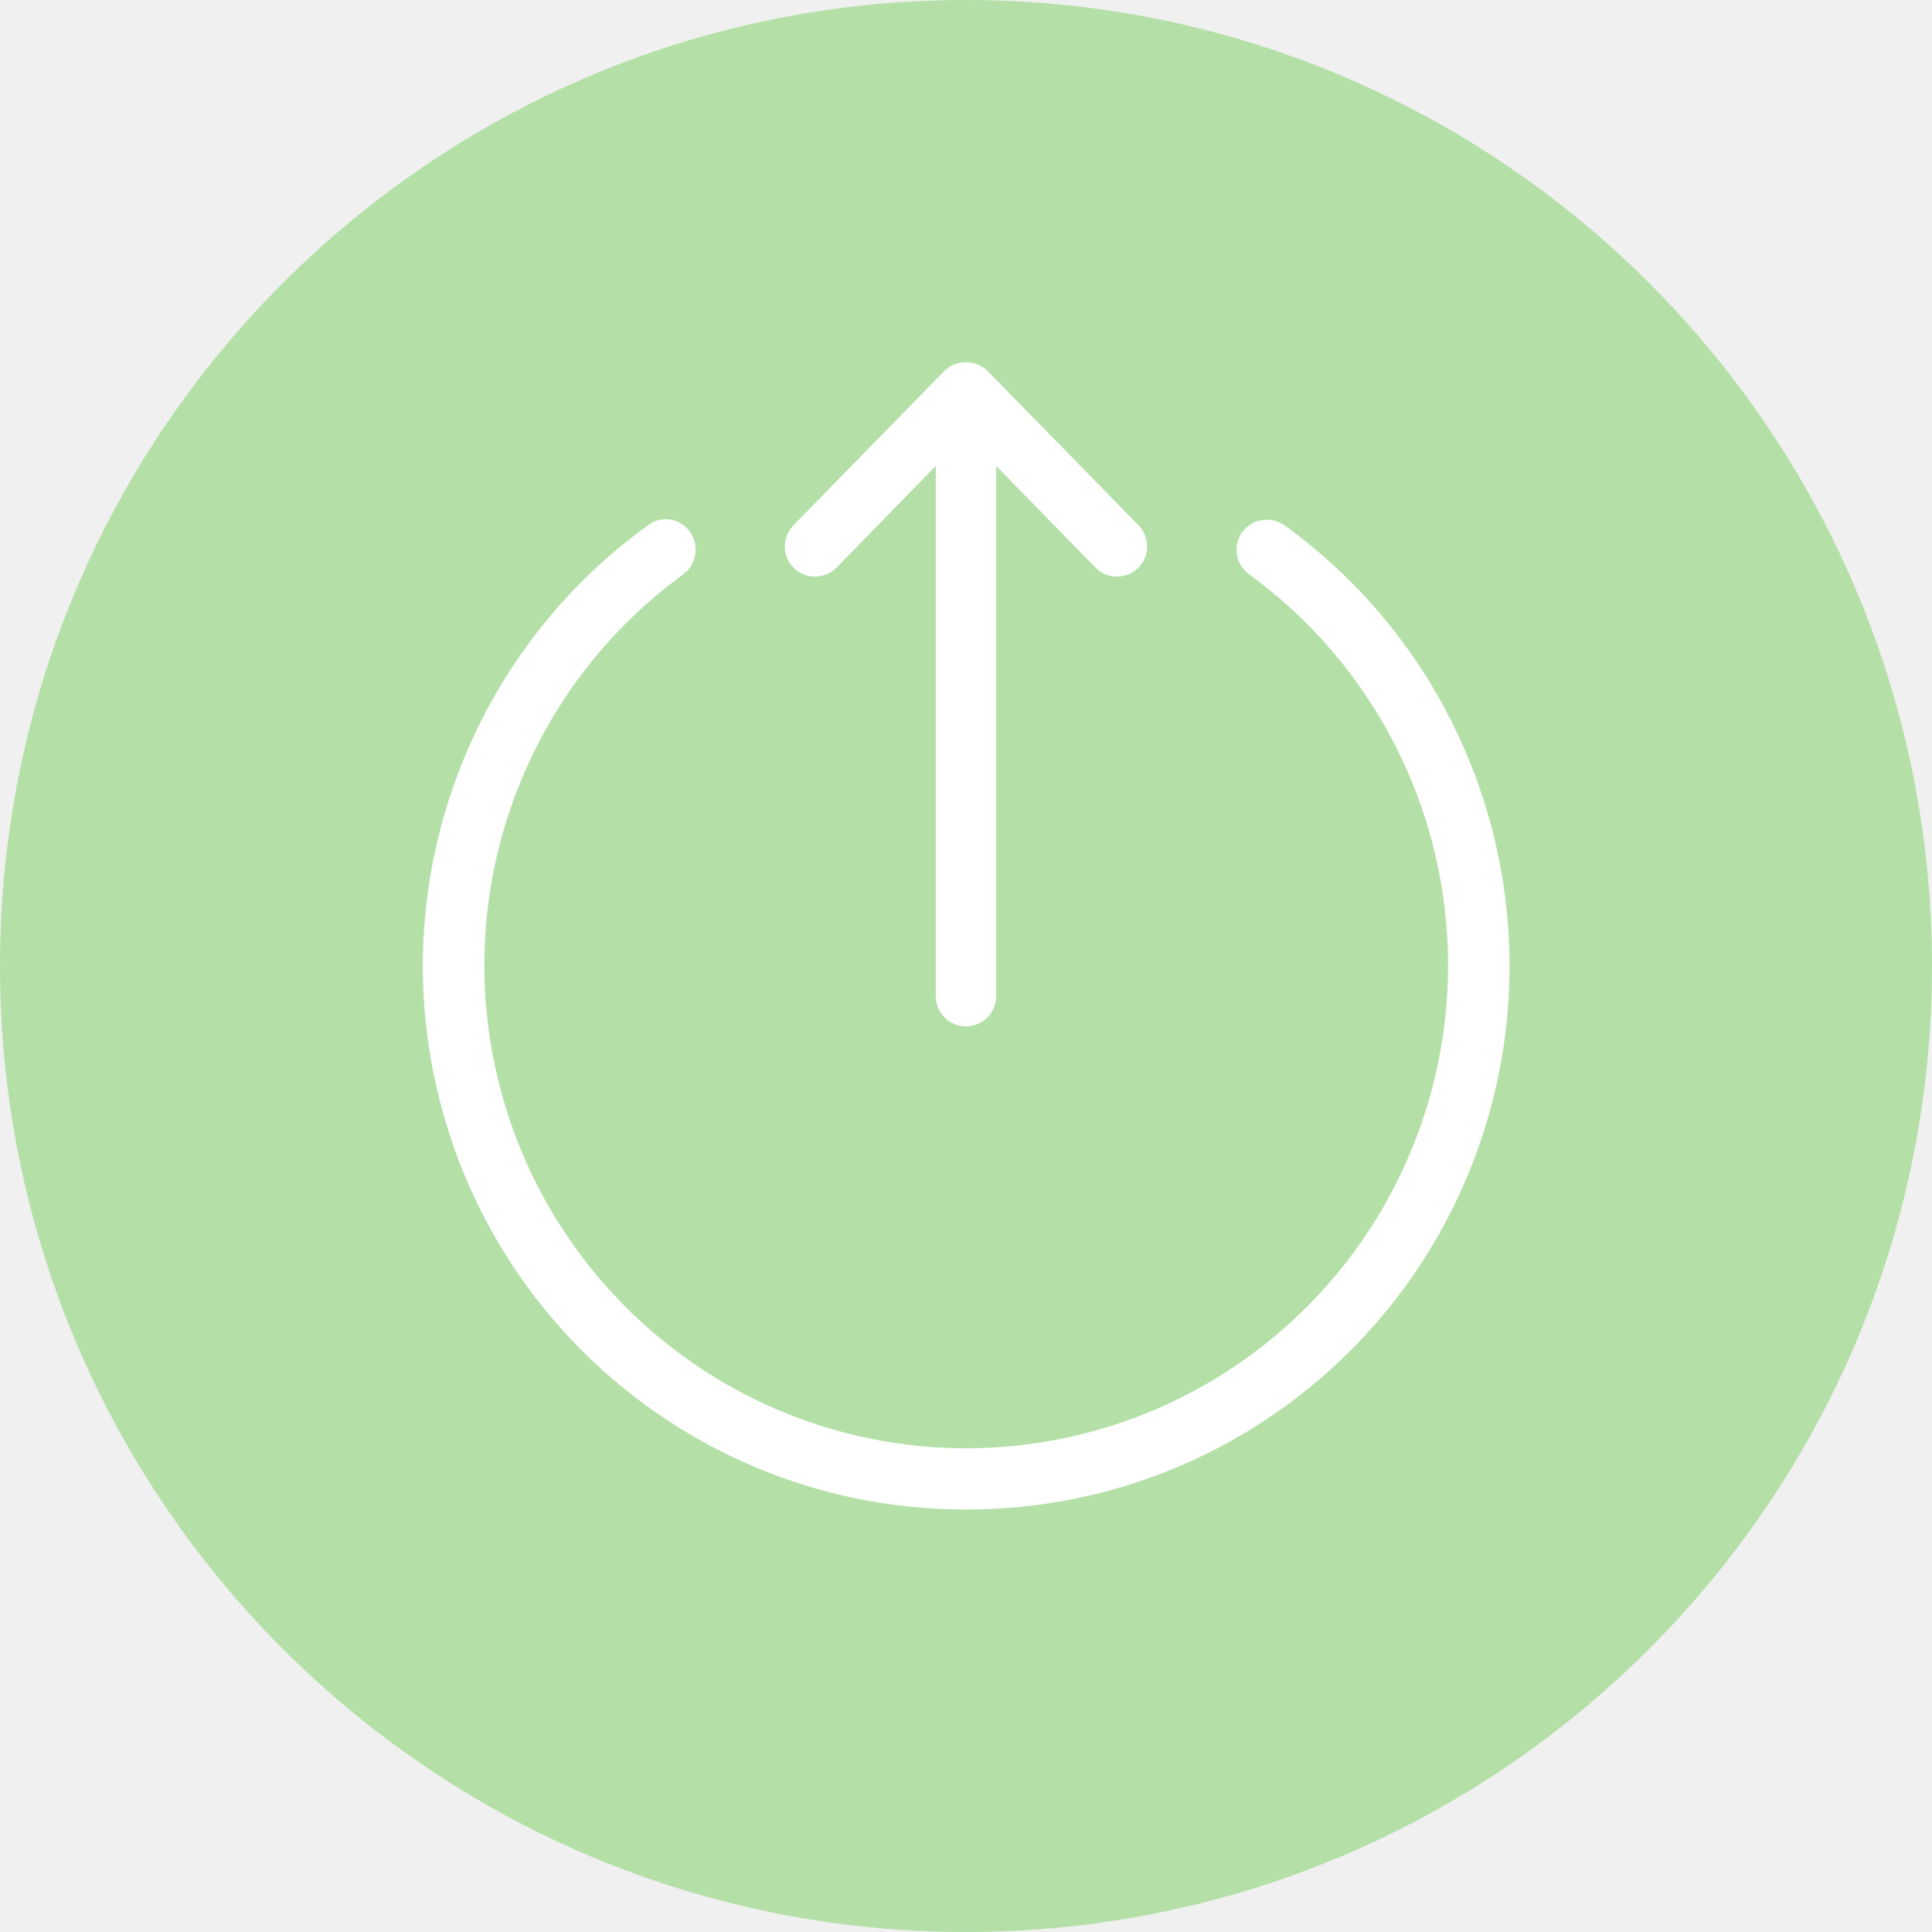
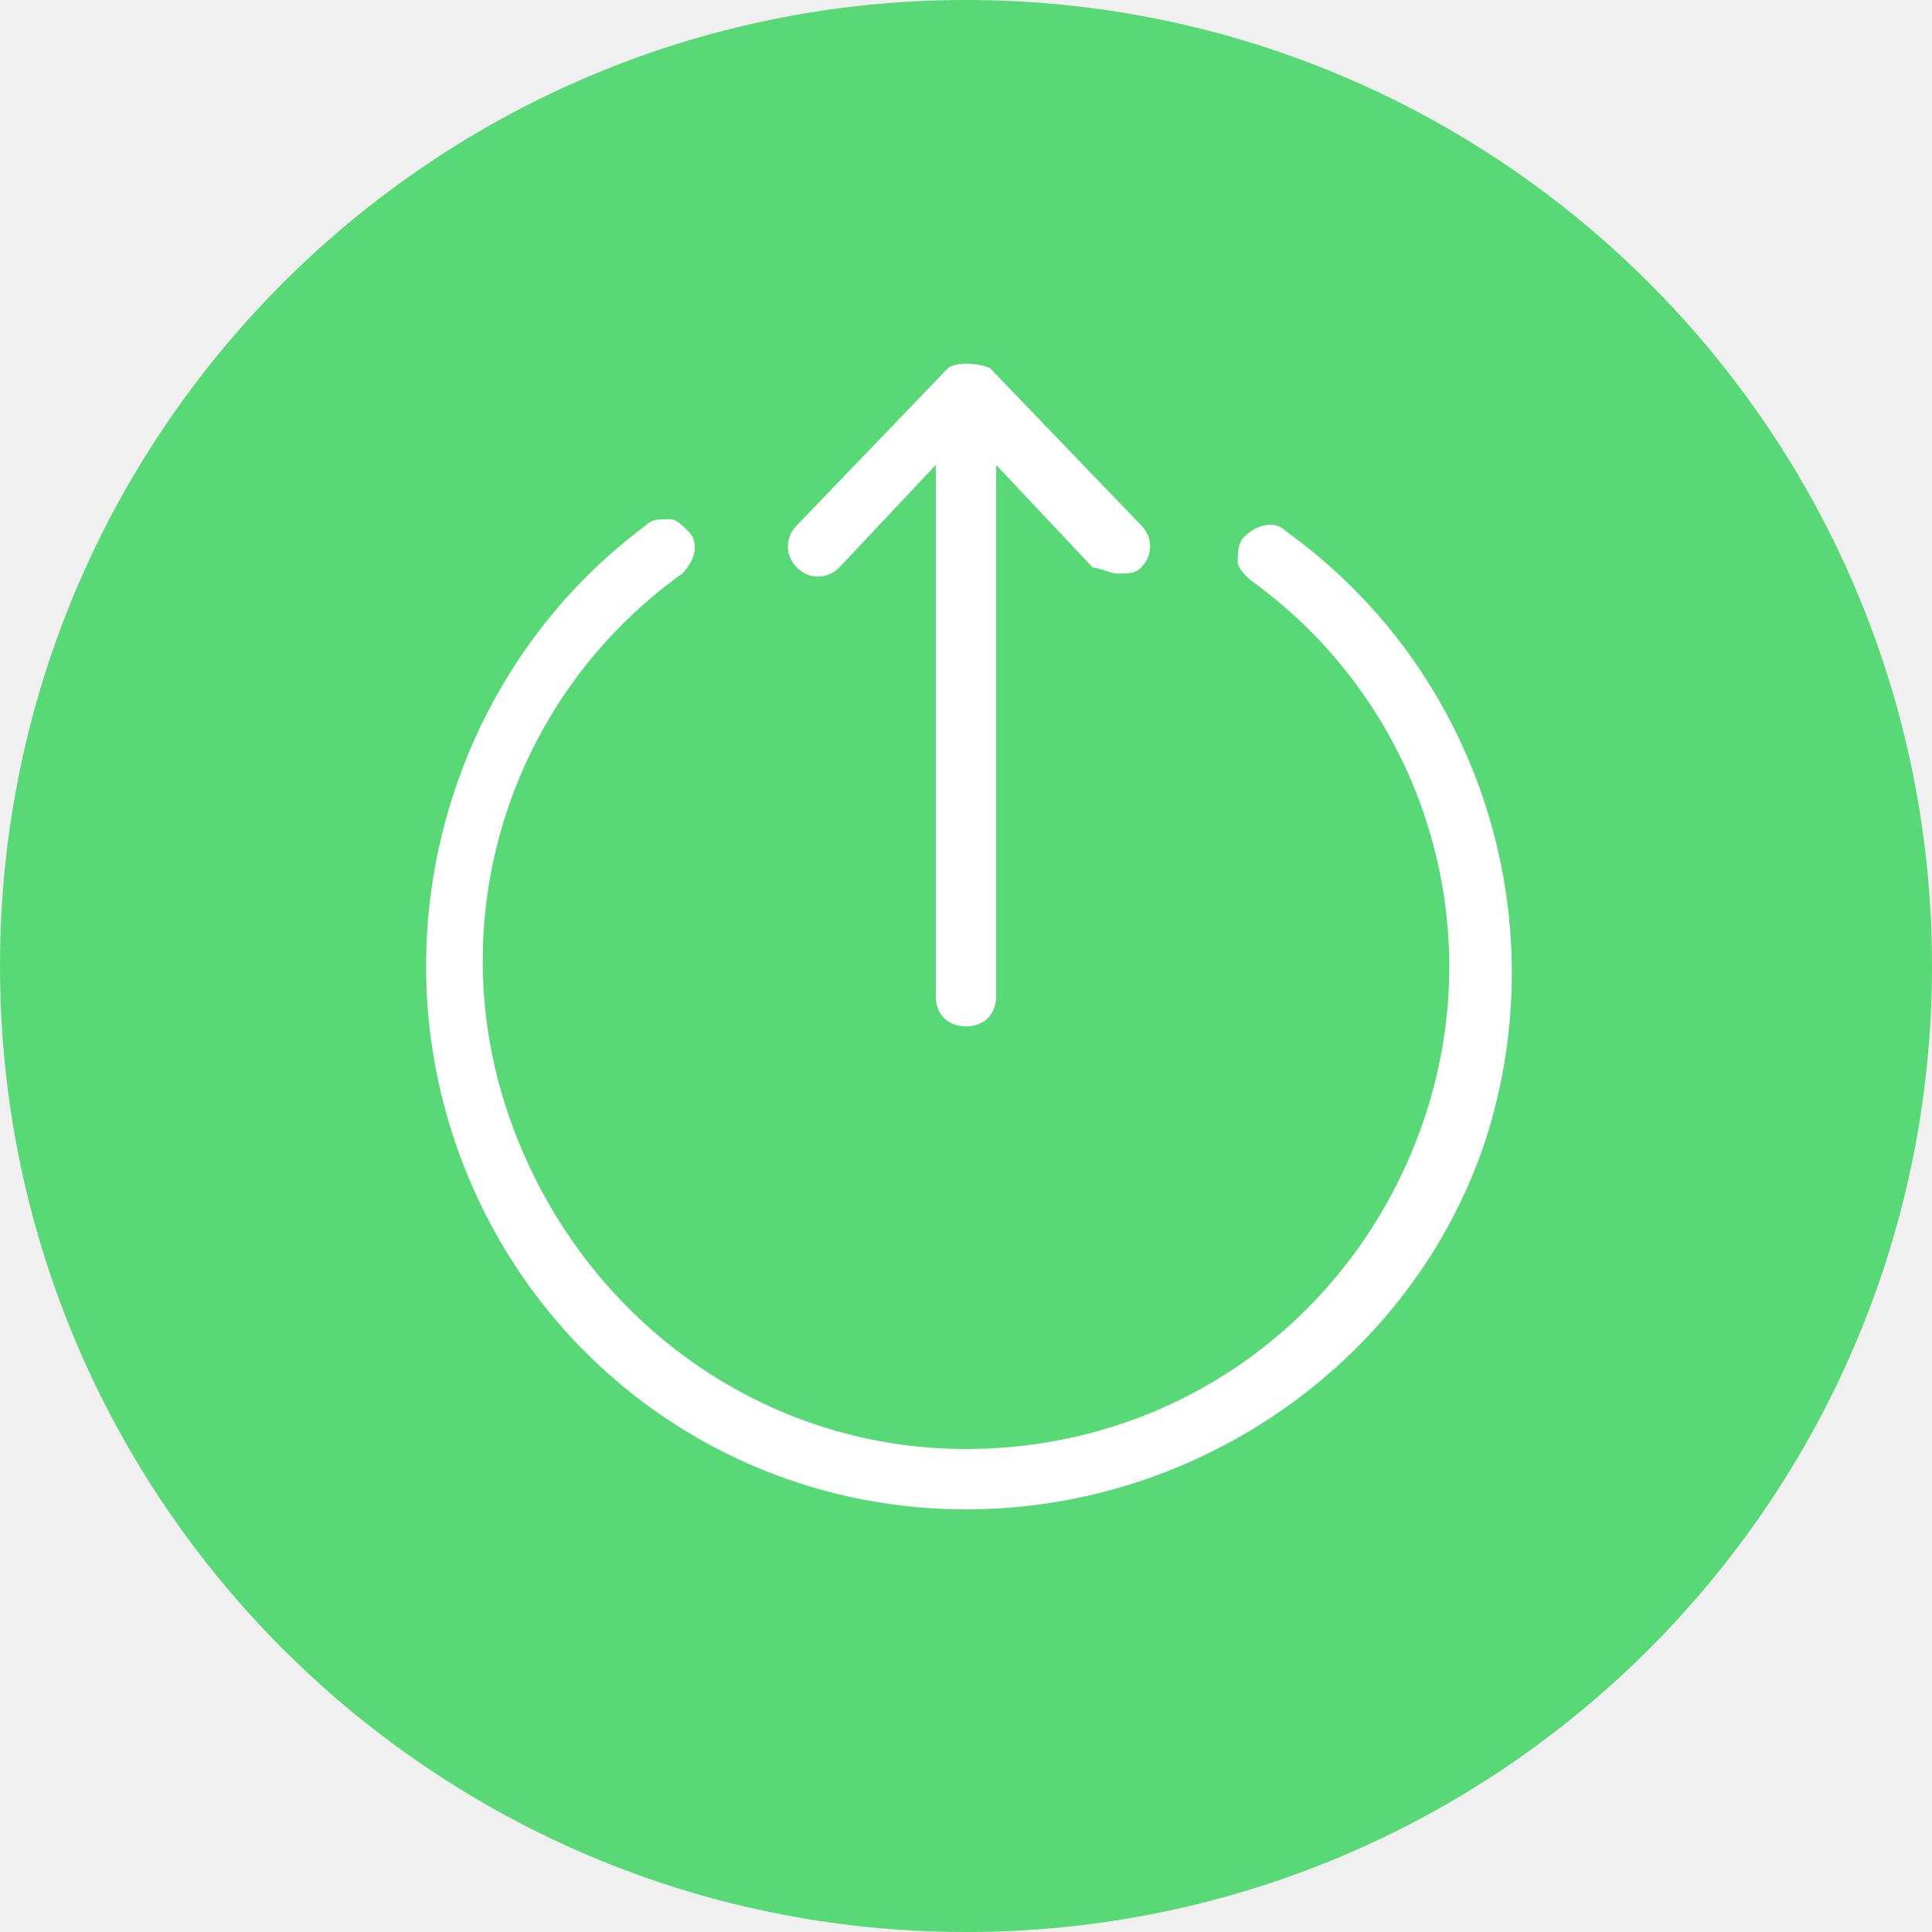
- <svg xmlns="http://www.w3.org/2000/svg" width="32px" height="32px" viewBox="0 0 32 32" version="1.1">
-   <g id="Export" stroke="none" stroke-width="1" fill="none" fill-rule="evenodd">
-     <g id="ic_leasing_start">
-       <circle id="Oval-2" fill="#B4E0A8" cx="16" cy="16" r="16" />
-       <path d="M15.978,25.001 C12.084,24.999 8.634,22.48 7.438,18.765 C6.242,15.049 7.572,10.984 10.731,8.701 C10.837,8.619 10.972,8.585 11.104,8.606 C11.236,8.627 11.353,8.701 11.429,8.811 C11.587,9.035 11.538,9.345 11.32,9.511 C8.519,11.546 7.345,15.158 8.412,18.456 C9.479,21.754 12.544,23.988 16.003,23.988 C19.462,23.988 22.528,21.754 23.595,18.456 C24.662,15.158 23.488,11.546 20.687,9.511 C20.58,9.433 20.508,9.315 20.487,9.183 C20.467,9.052 20.499,8.918 20.577,8.811 C20.743,8.591 21.051,8.543 21.276,8.701 C24.442,10.99 25.77,15.067 24.561,18.788 C23.352,22.509 19.882,25.021 15.978,25.001 Z M16.356,6.143 L18.856,8.699 C19.049,8.896 19.047,9.213 18.851,9.407 C18.753,9.502 18.626,9.55 18.5,9.55 C18.37,9.55 18.241,9.5 18.143,9.401 L16.5,7.716 L16.5,16.5 C16.5,16.777 16.276,17 16,17 C15.723,17 15.5,16.777 15.5,16.5 L15.5,7.716 L13.856,9.401 C13.661,9.597 13.345,9.599 13.148,9.407 C12.952,9.213 12.95,8.896 13.143,8.699 L15.643,6.143 C15.832,5.952 16.168,5.952 16.356,6.143 Z" id="Shape" fill="#FFFFFF" />
-     </g>
-   </g>
+ <svg xmlns="http://www.w3.org/2000/svg" version="1.1" id="图层_1" x="0px" y="0px" viewBox="0 0 32 32" style="enable-background:new 0 0 32 32;" xml:space="preserve">
+   <style type="text/css">
+ 	.st0{fill-rule:evenodd;clip-rule:evenodd;fill:#59D877;}
+ 	.st1{fill-rule:evenodd;clip-rule:evenodd;fill:#FFFFFF;}
+ </style>
+   <circle id="Oval-2" class="st0" cx="16" cy="16" r="16" />
+   <path id="Shape" class="st1" d="M16,25c-3.9,0-7.3-2.5-8.5-6.2S7.6,11,10.7,8.7c0.1-0.1,0.2-0.1,0.4-0.1c0.1,0,0.2,0.1,0.3,0.2  c0.2,0.2,0.1,0.5-0.1,0.7c-2.8,2-4,5.6-2.9,8.9S12.5,24,16,24s6.5-2.2,7.6-5.5s-0.1-6.9-2.9-8.9c-0.1-0.1-0.2-0.2-0.2-0.3  s0-0.3,0.1-0.4c0.2-0.2,0.5-0.3,0.7-0.1c3.2,2.3,4.5,6.4,3.3,10.1C23.4,22.5,19.9,25,16,25z M16.4,6.1l2.5,2.6  c0.2,0.2,0.2,0.5,0,0.7c-0.1,0.1-0.2,0.1-0.4,0.1c-0.1,0-0.3-0.1-0.4-0.1l-1.6-1.7v8.8c0,0.3-0.2,0.5-0.5,0.5  c-0.3,0-0.5-0.2-0.5-0.5V7.7l-1.6,1.7c-0.2,0.2-0.5,0.2-0.7,0s-0.2-0.5,0-0.7l2.5-2.6C15.8,6,16.2,6,16.4,6.1z" />
</svg>
